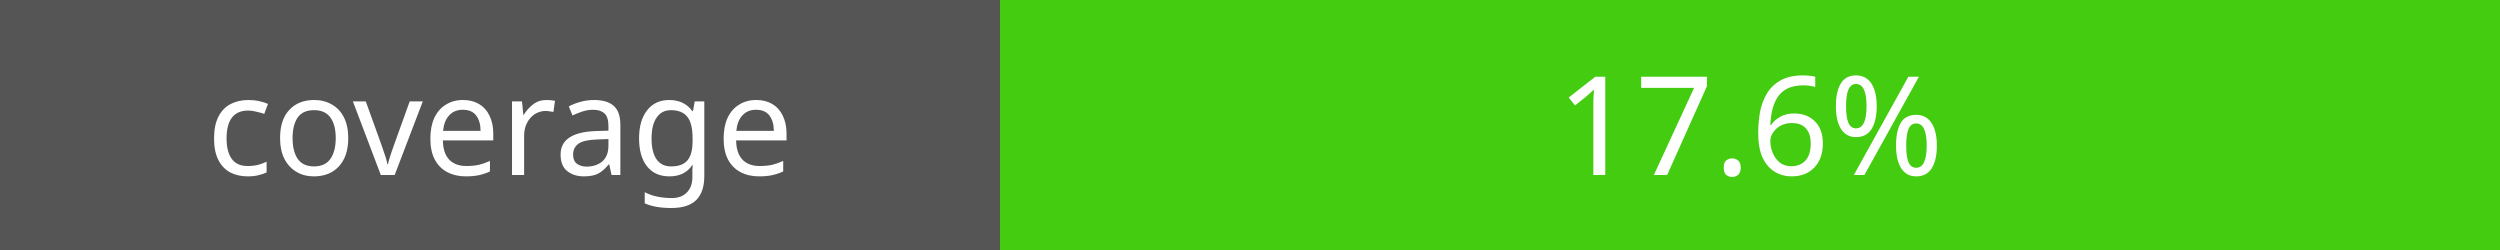
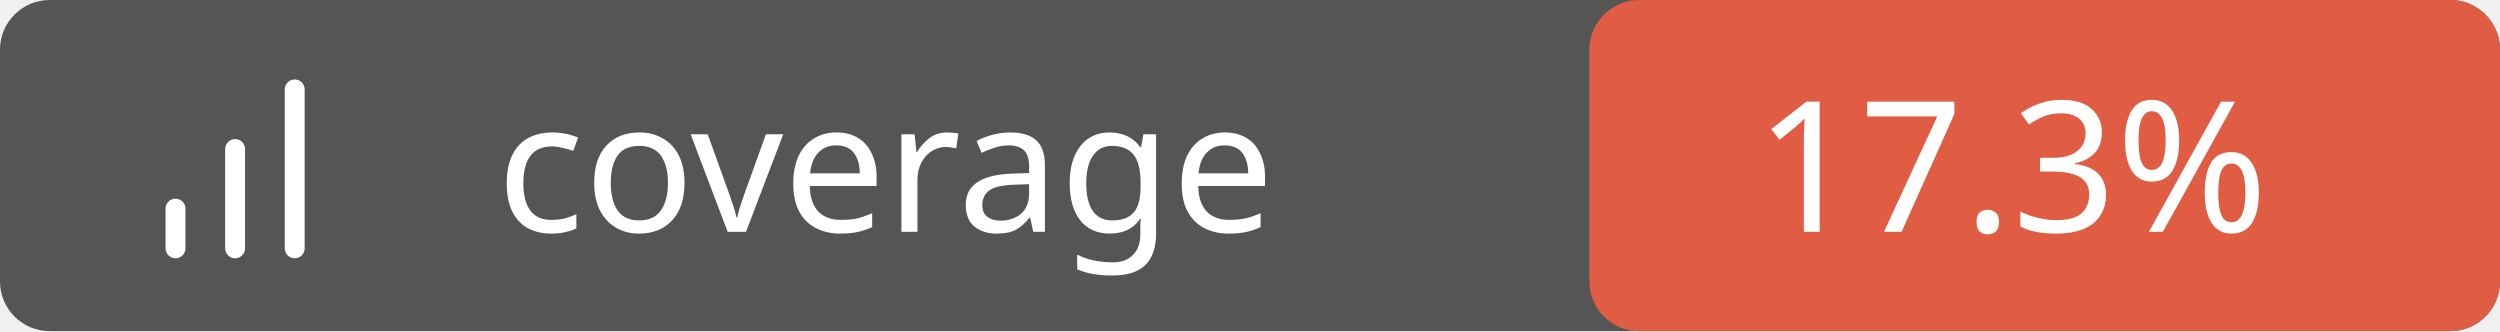
- <svg xmlns="http://www.w3.org/2000/svg" width="200" height="20">
-   <rect width="200" height="20" fill="#555" />
-   <rect x="80" width="120" height="20" fill="#4c1" />
-   <text x="40" y="14" fill="#fff" text-anchor="middle" font-family="Verdana" font-size="11">coverage</text>
-   <text x="140" y="14" fill="#fff" text-anchor="middle" font-family="Verdana" font-size="11">17.6%</text>
+ <svg xmlns="http://www.w3.org/2000/svg" width="151" height="20">
+   <rect width="151" height="20" rx="3" ry="3" fill="#555" />
+   <rect x="96" width="55" height="20" rx="3" ry="3" fill="#e05d44" />
+   <g transform="translate(7, 3) scale(0.6)">
+     <path d="M12 20V10M18 20V4M6 20v-4" stroke="#fff" stroke-width="2" stroke-linecap="round" stroke-linejoin="round" fill="none" />
+   </g>
+   <text x="30" y="14" fill="#fff" font-family="Verdana" font-size="11">coverage</text>
+   <text x="106" y="14" fill="#fff" font-family="Verdana" font-size="11">17.3%</text>
</svg>
